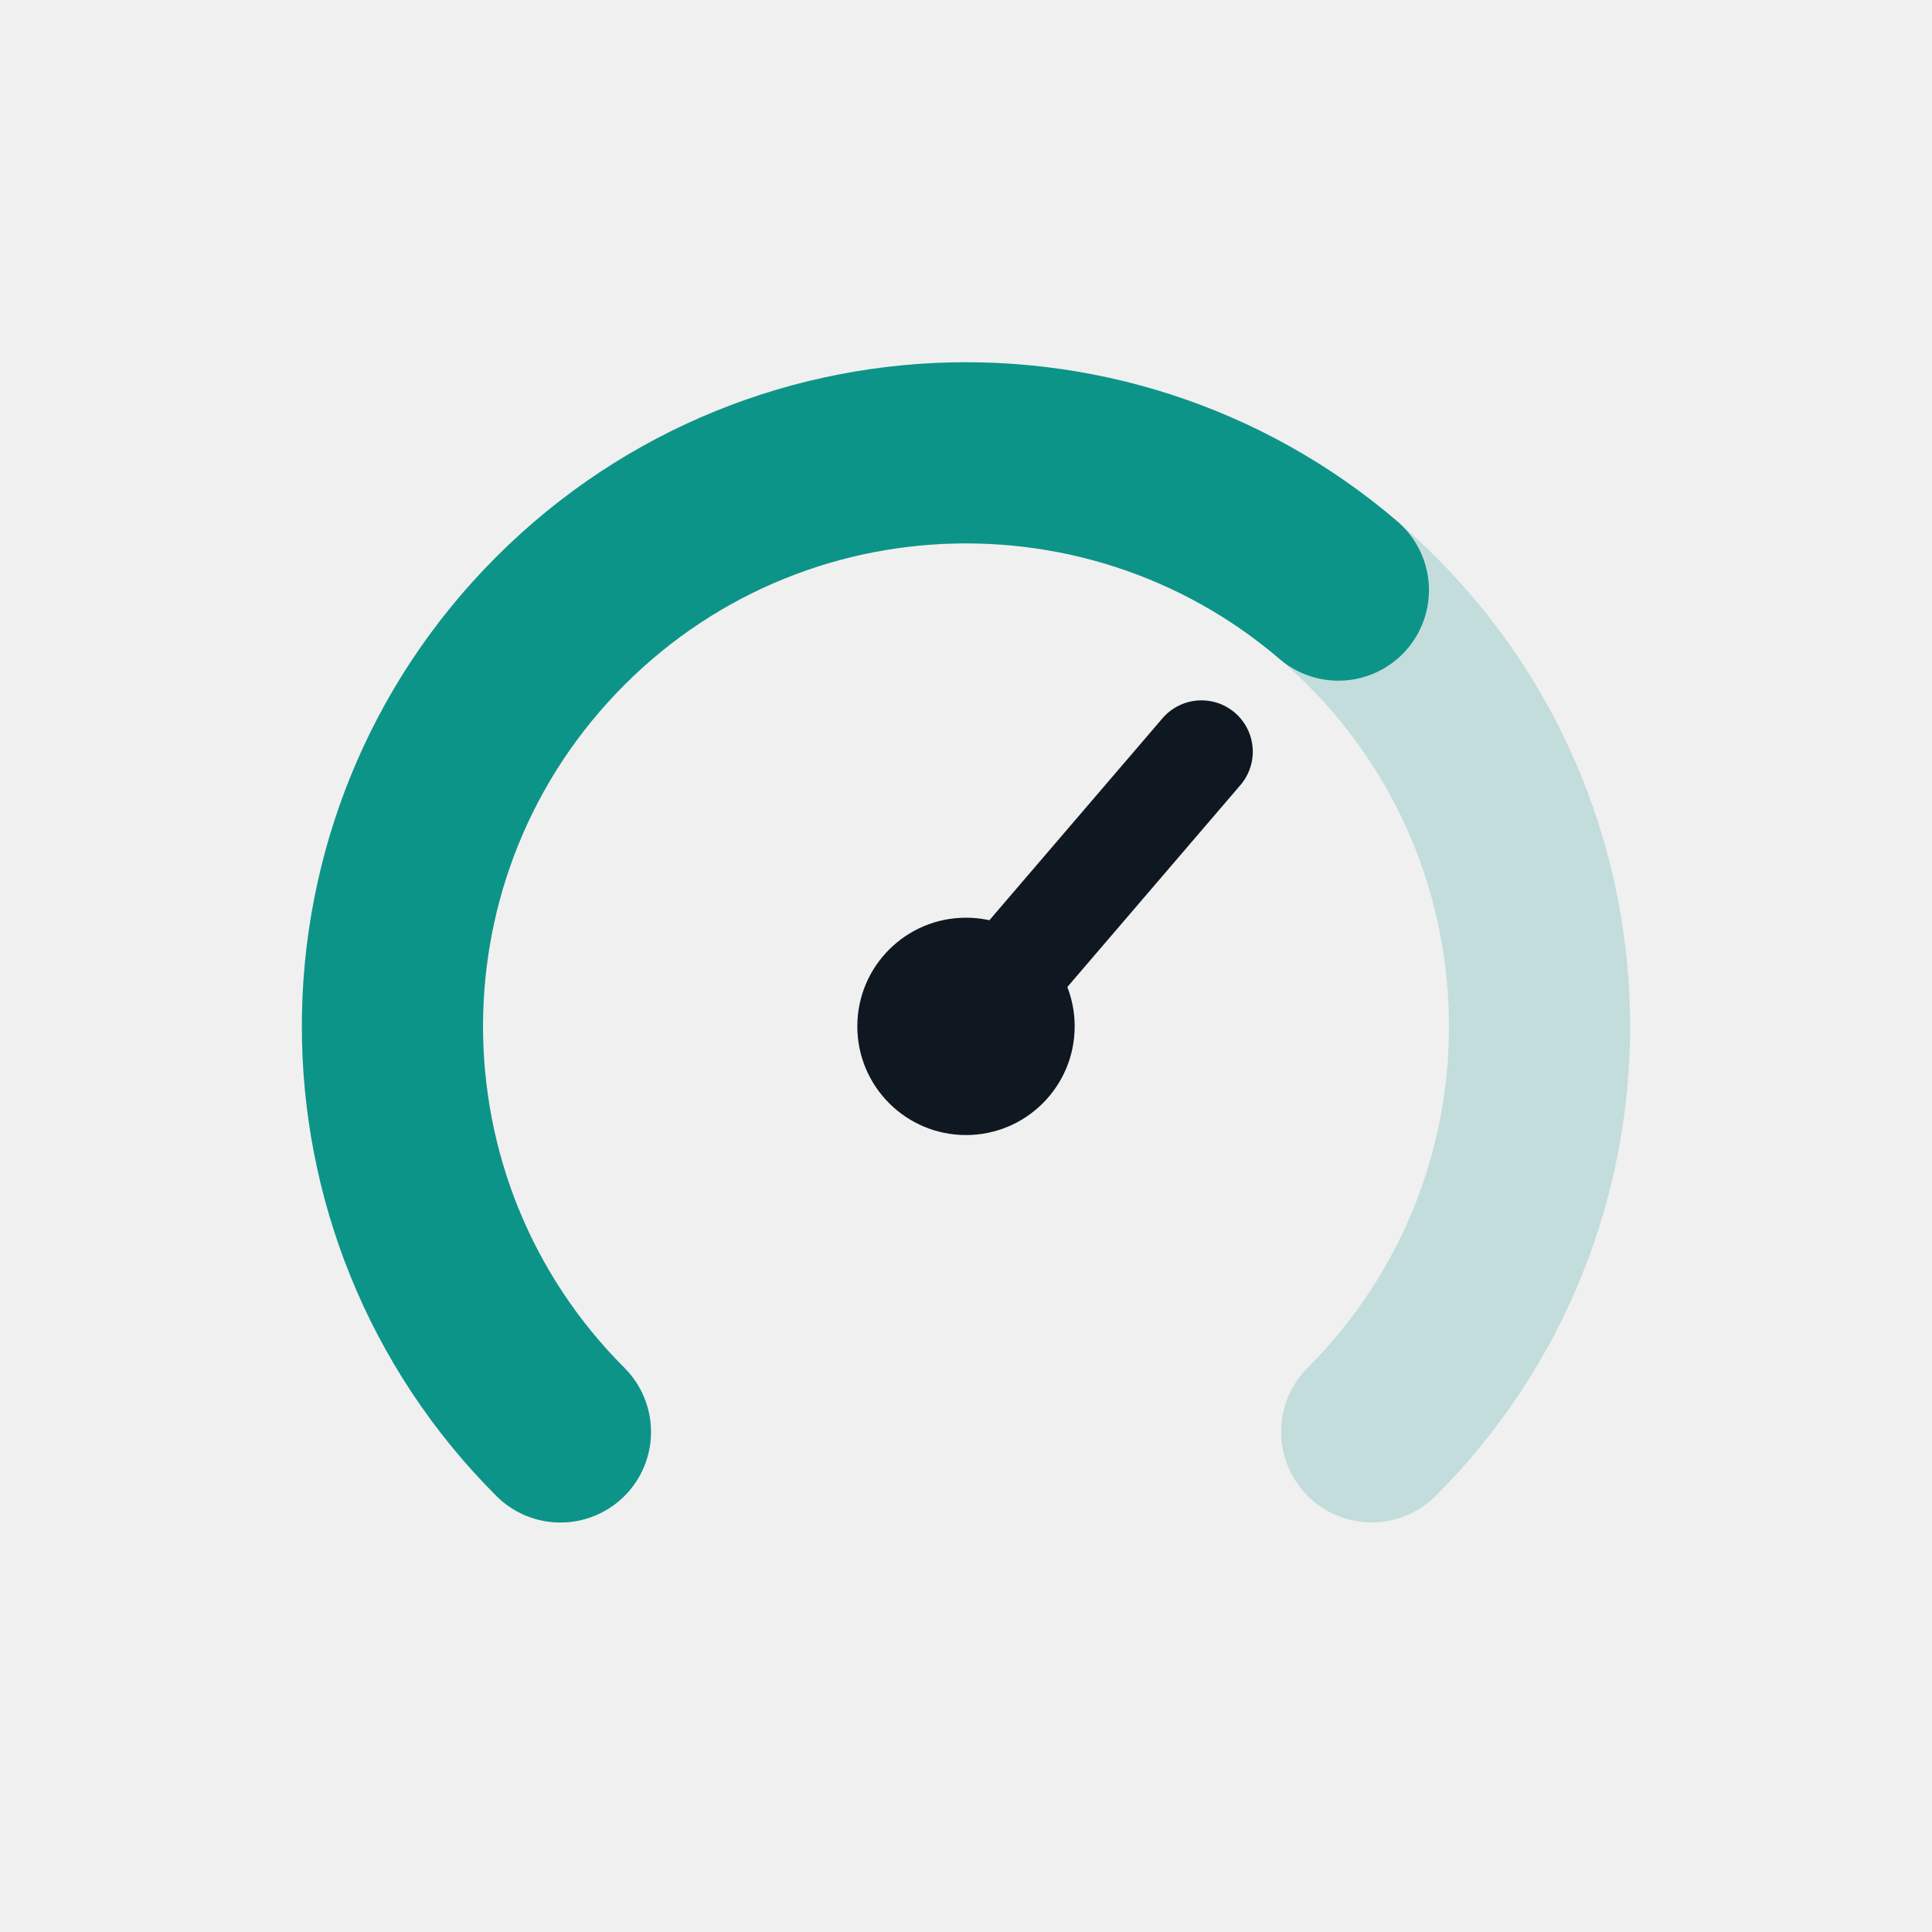
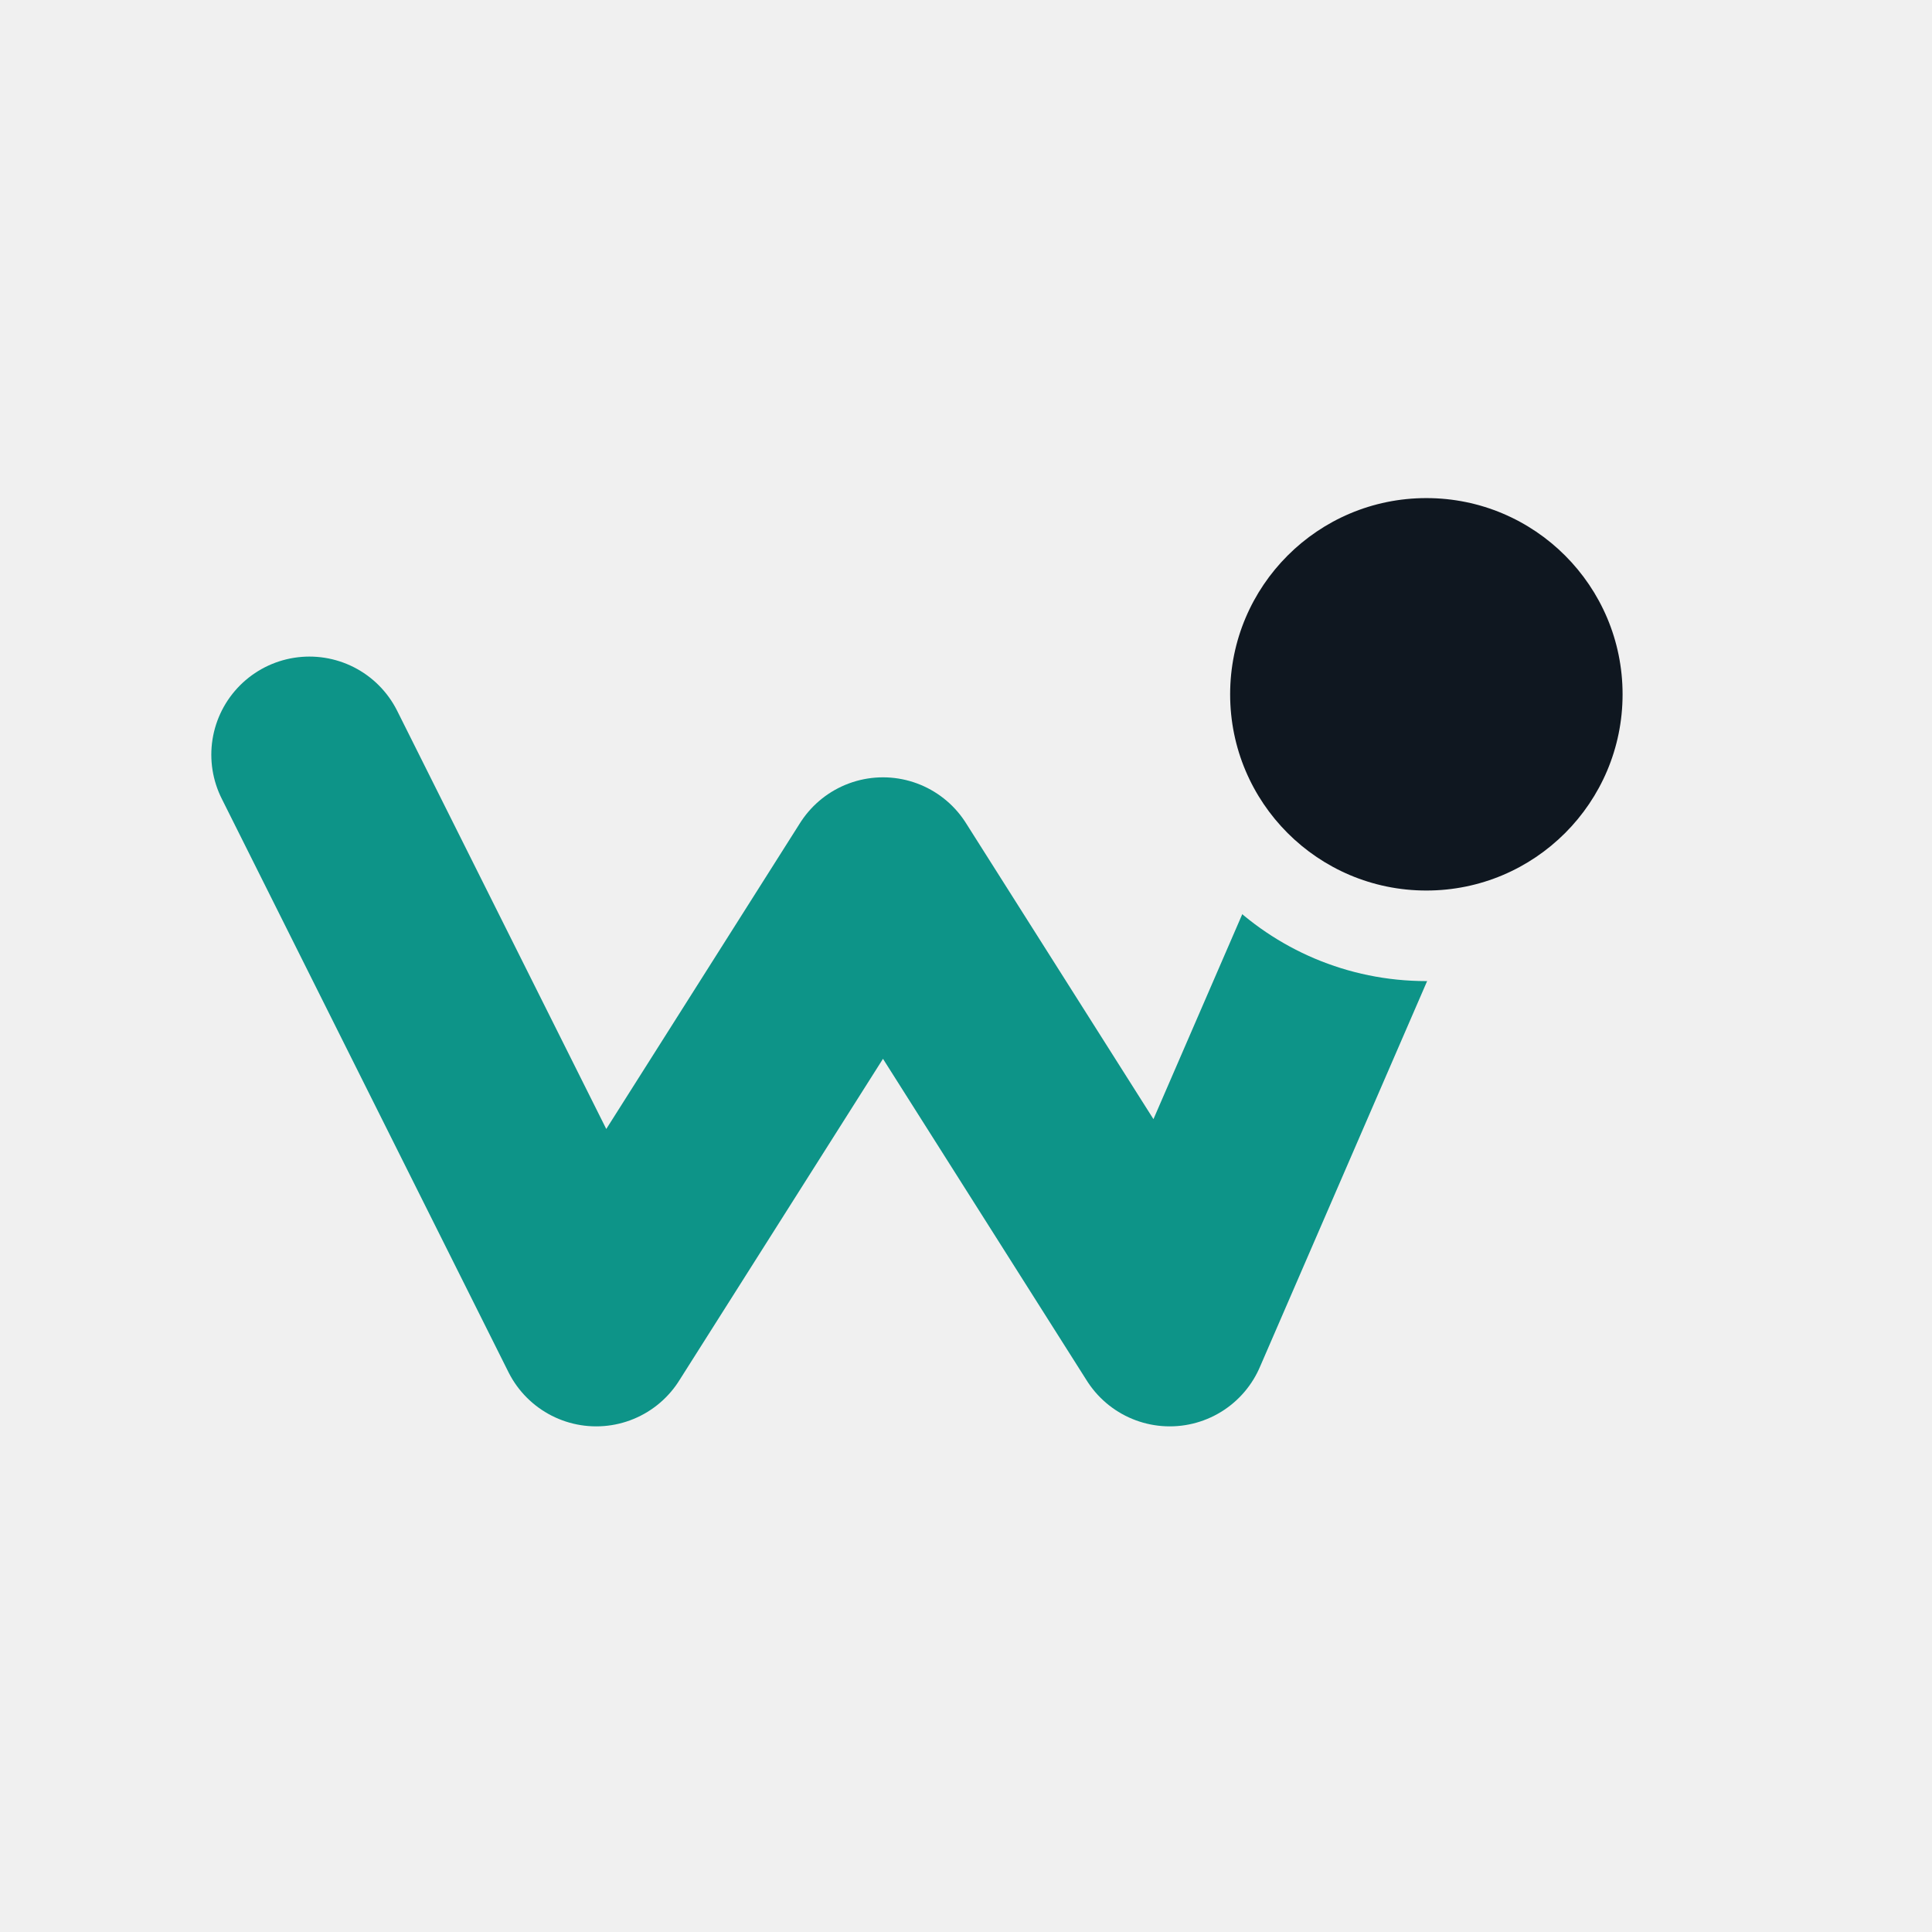
<svg xmlns="http://www.w3.org/2000/svg" viewBox="0 0 64 64" width="64" height="64" role="img" aria-label="WheresMyMoney">
-   <circle cx="32" cy="34" r="19" fill="none" stroke="rgba(13,148,136,.2)" stroke-width="6" stroke-linecap="round" stroke-dasharray="89.54 119.38" transform="rotate(135 32 34)" />
-   <circle cx="32" cy="34" r="19" fill="none" stroke="#0d9488" stroke-width="6" stroke-linecap="round" stroke-dasharray="58.2 119.38" transform="rotate(135 32 34)" />
-   <path d="M32 34L39.8 24.9" stroke="#0f1720" stroke-width="3.4" stroke-linecap="round" />
-   <circle cx="32" cy="34" r="3.6" fill="#0f1720" />
+   <defs>
+     <mask id="t" maskUnits="userSpaceOnUse" x="-20" y="-20" width="104" height="104">
+       <rect x="-20" y="-20" width="104" height="104" fill="#fff" />
+       <circle cx="50" cy="21" r="9.5" fill="#000" />
+     </mask>
+   </defs>
+   <g transform="translate(-2.75 2)">
+     <path d="M13 23L22.5 42L32 27L41.5 42L48 27" fill="none" stroke="#0d9488" stroke-width="6.5" stroke-linecap="round" stroke-linejoin="round" mask="url(#t)" />
+     <circle cx="50" cy="21" r="6.5" fill="#0f1720" />
+   </g>
</svg>
